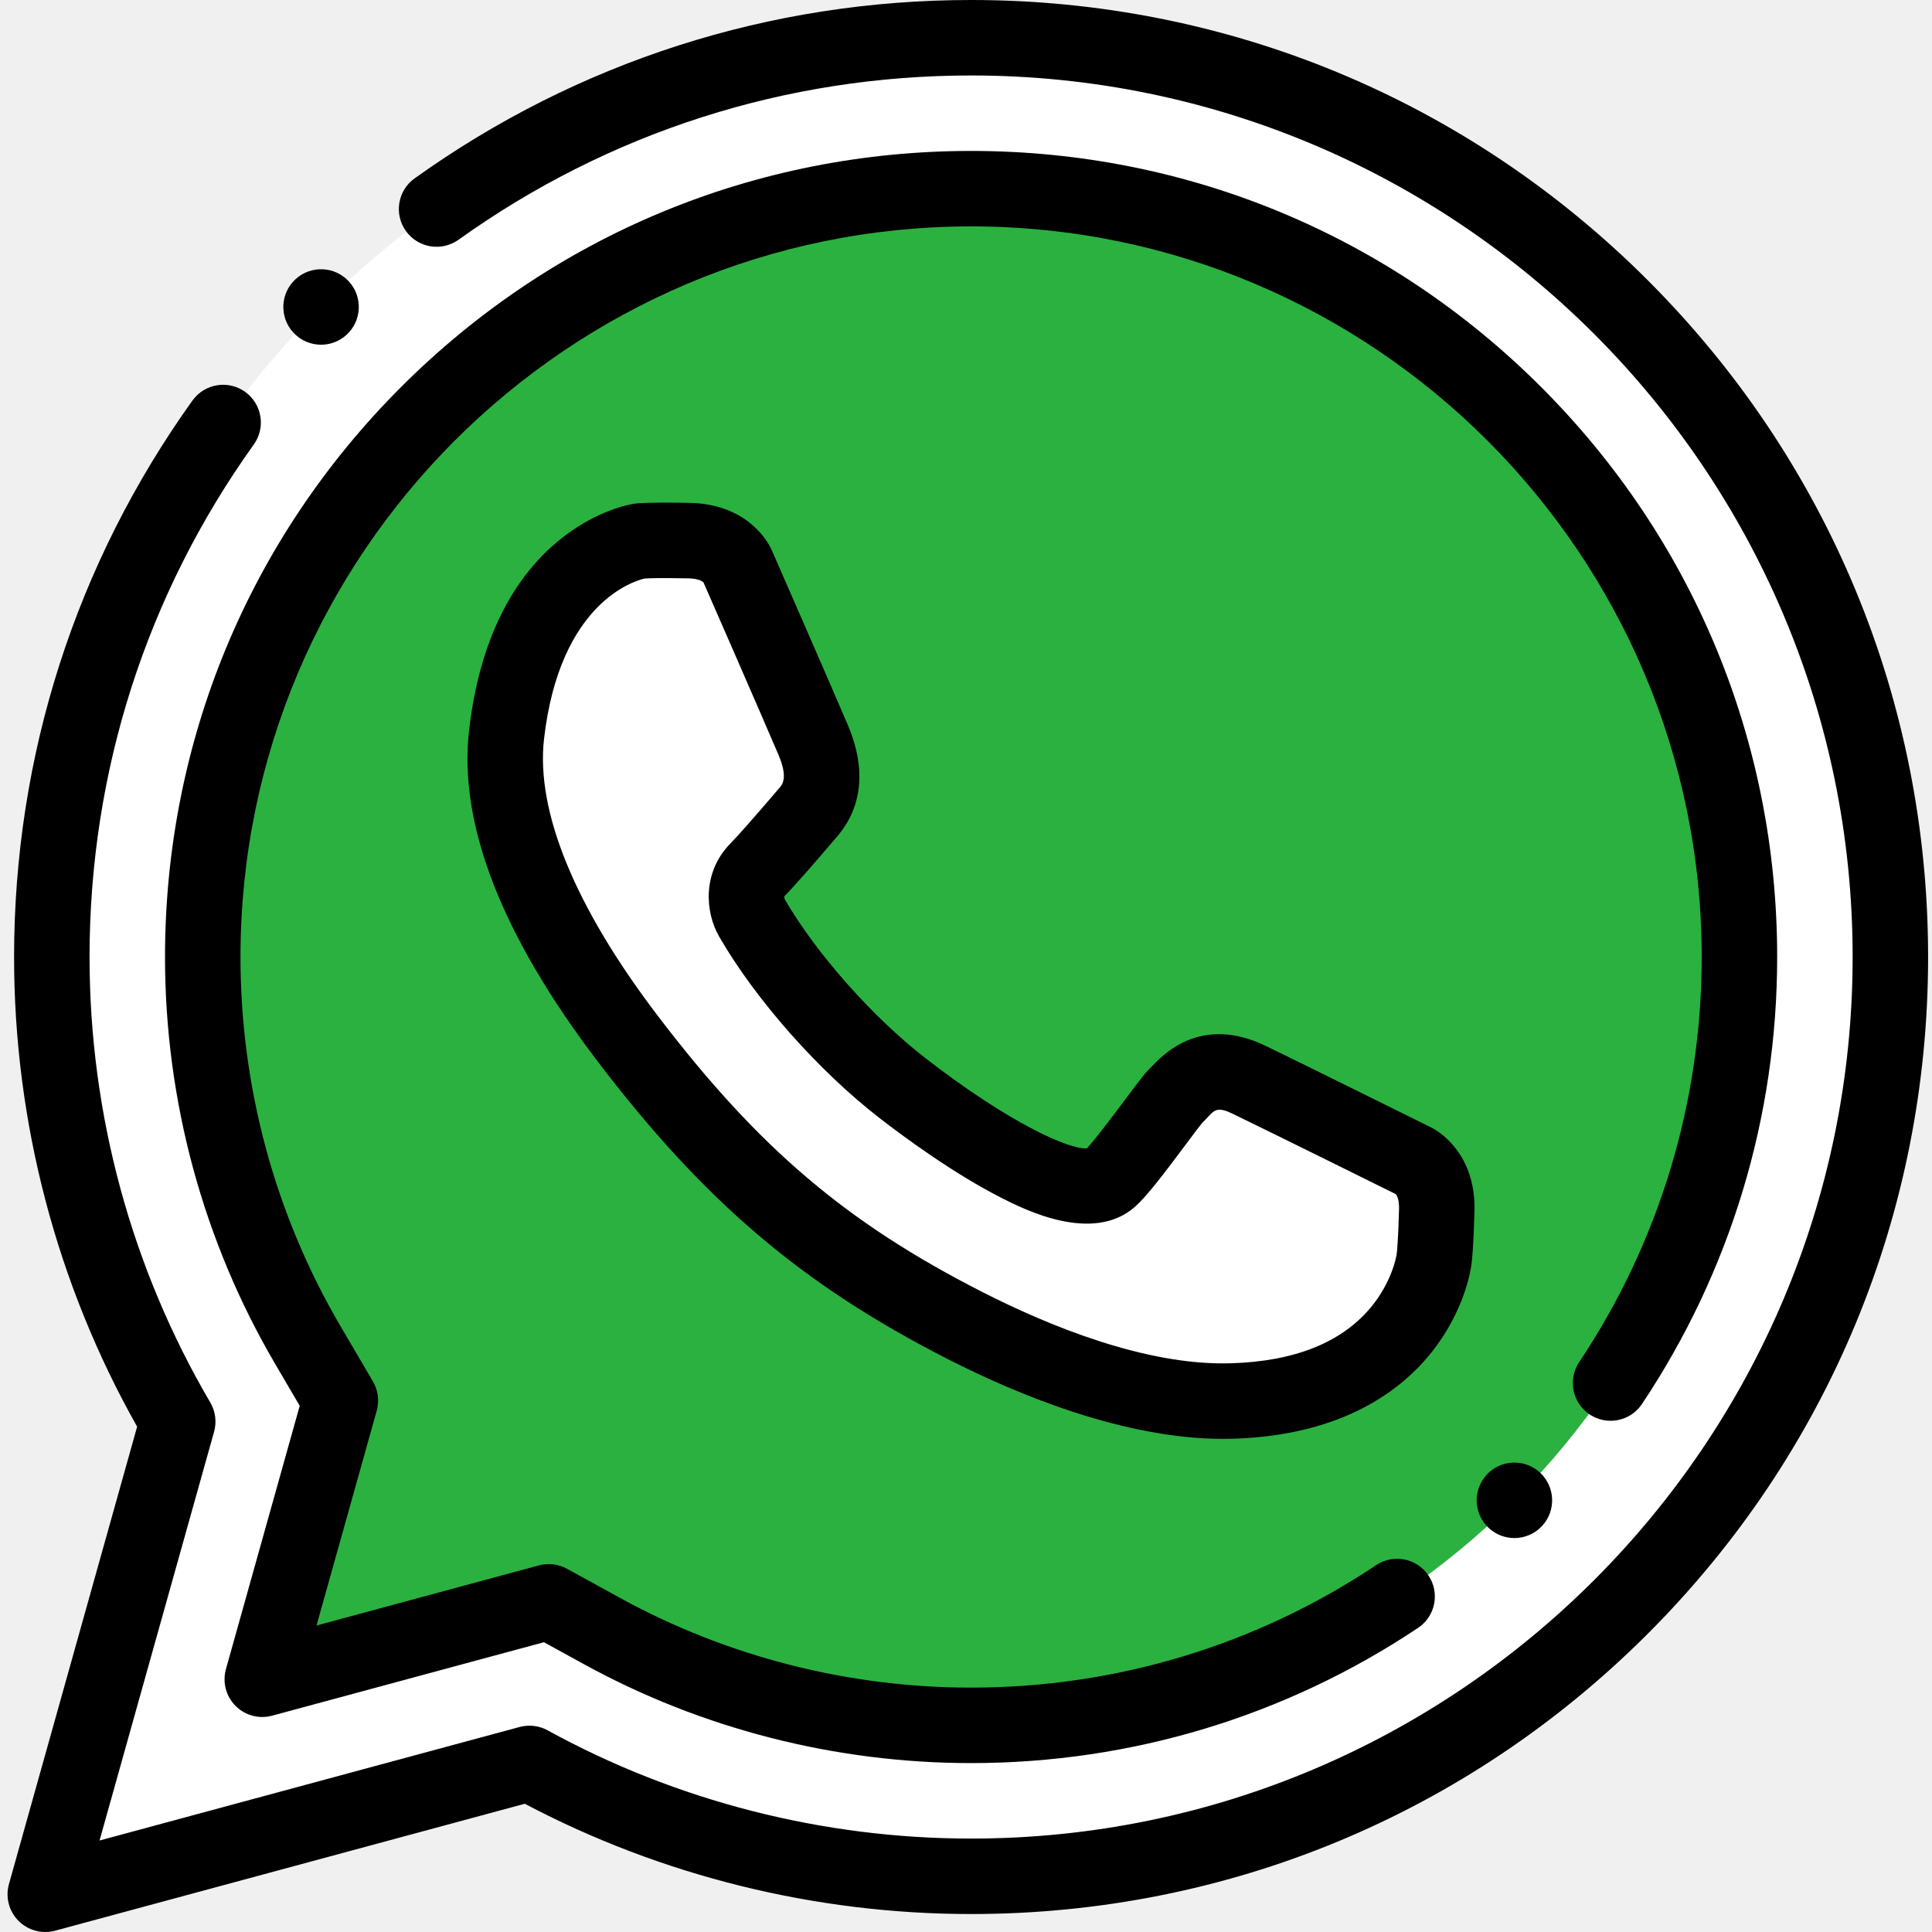
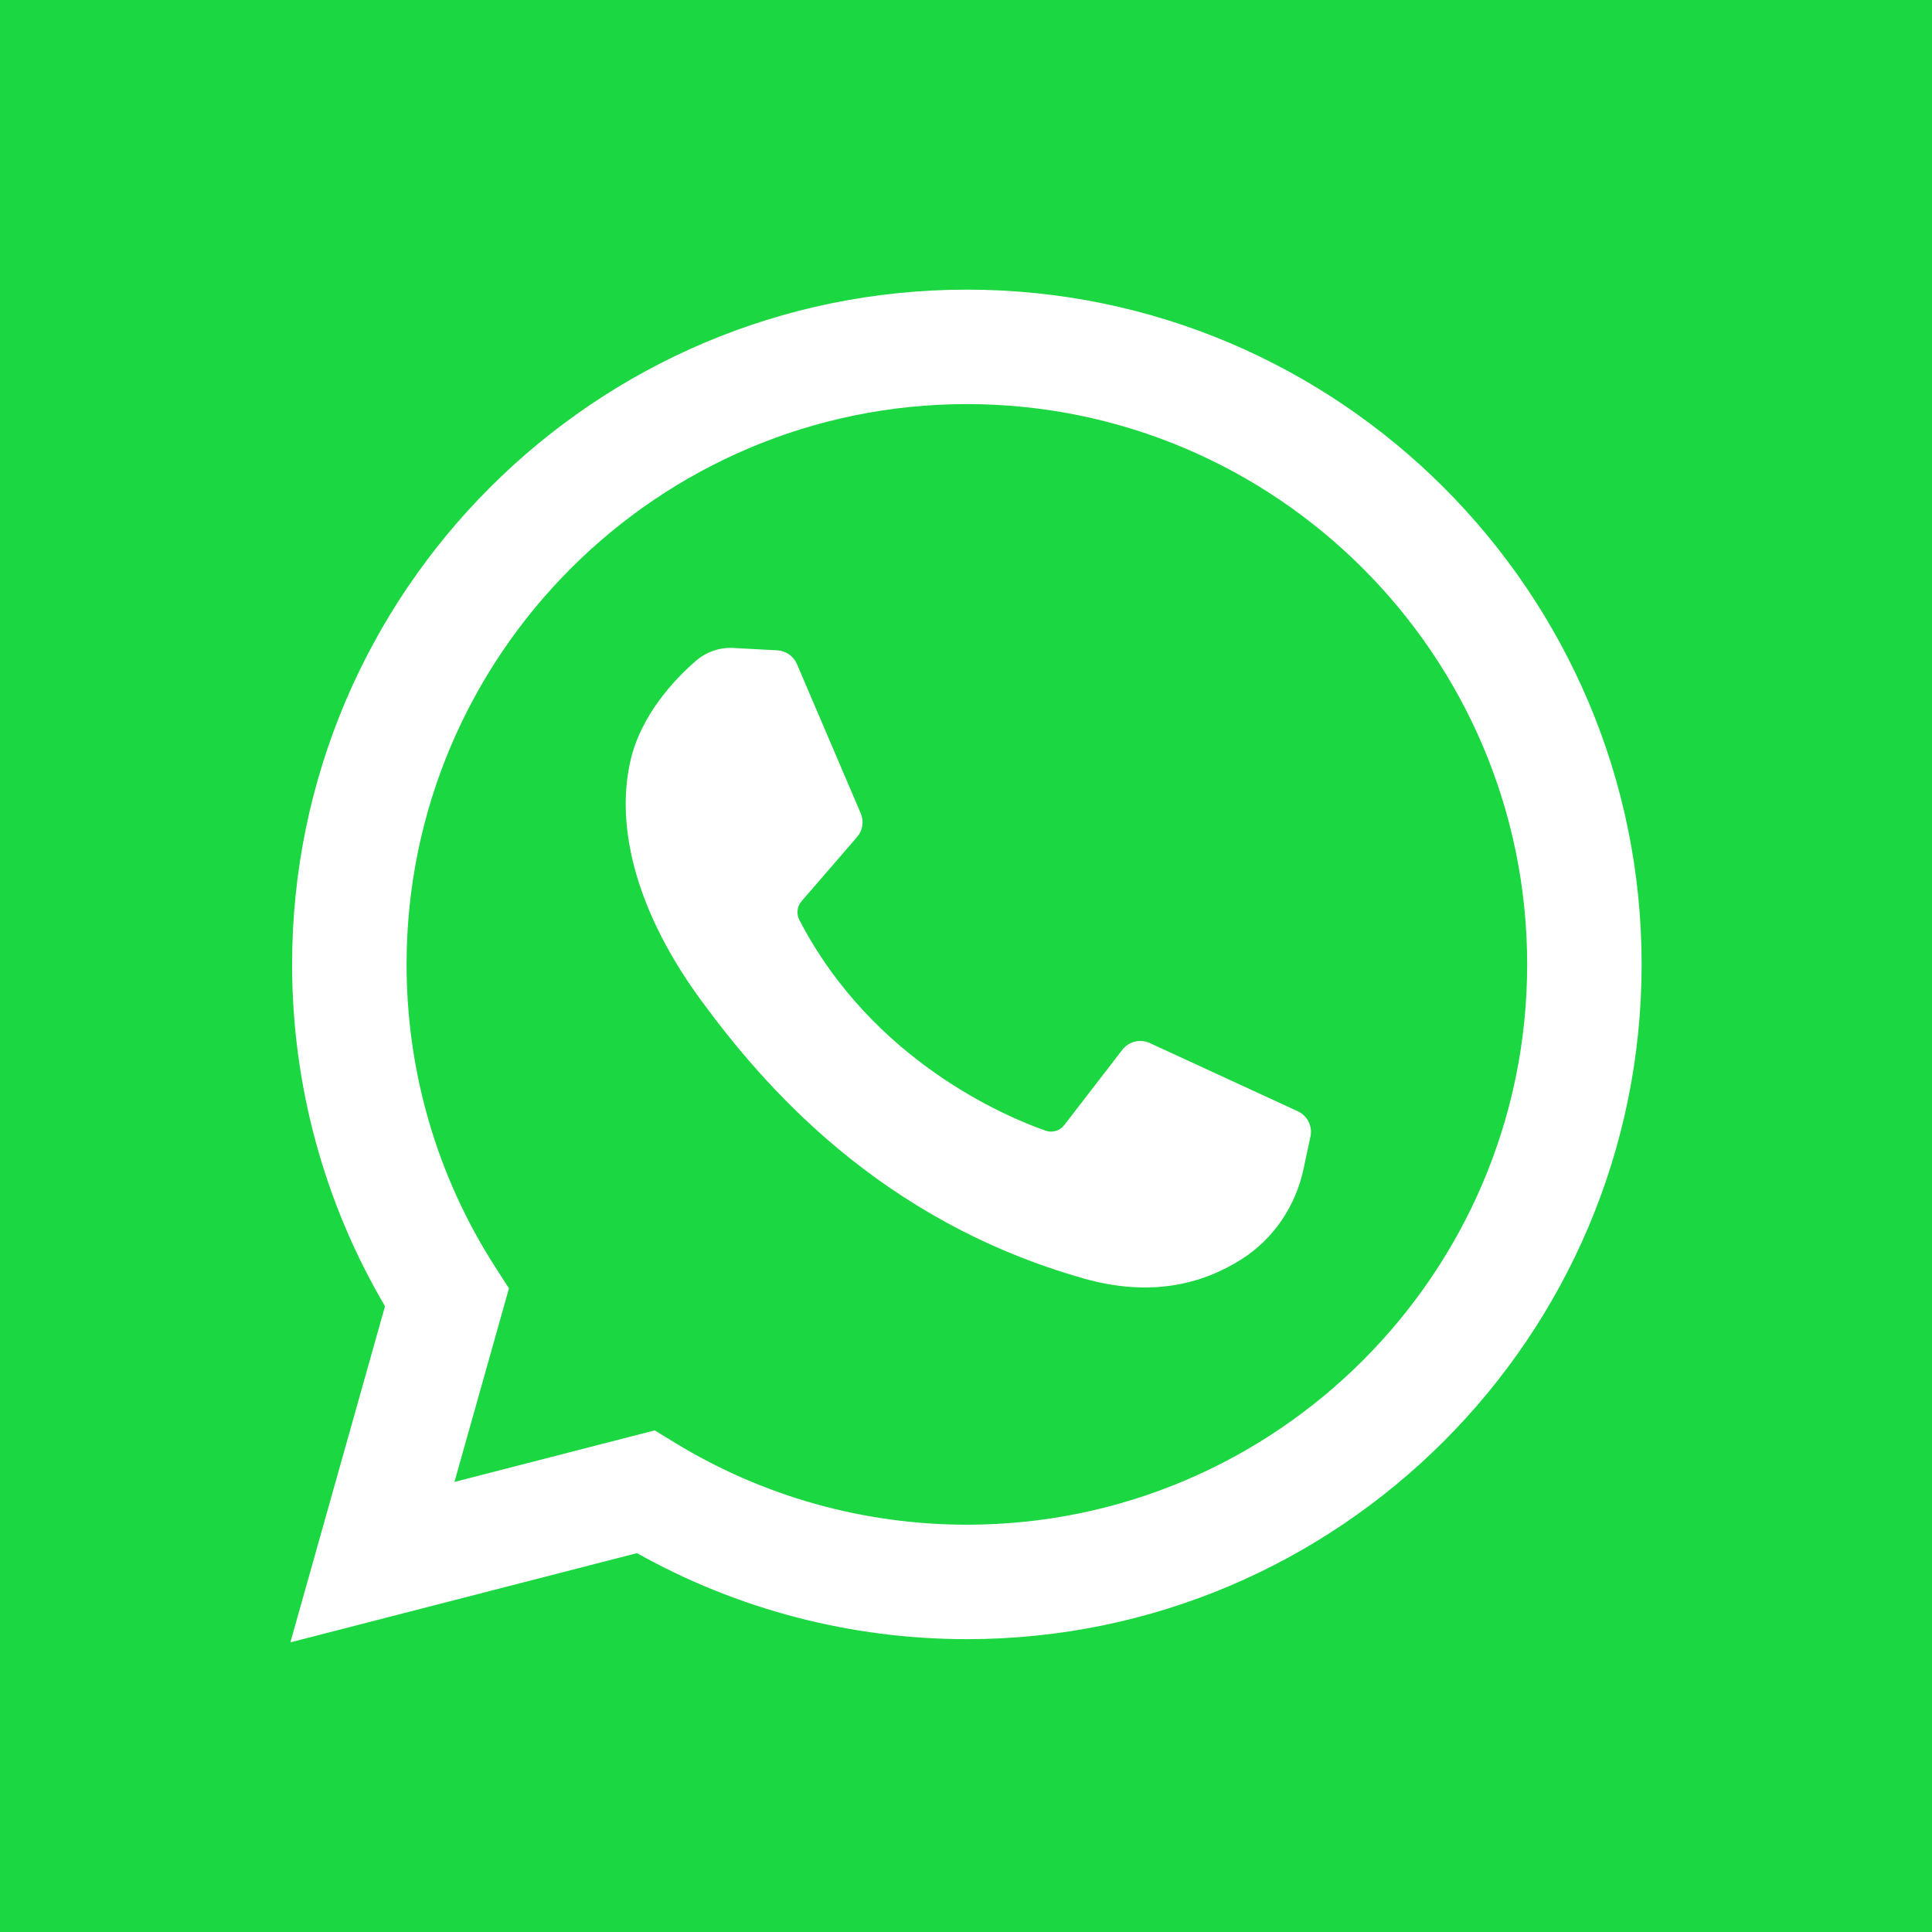
- <svg xmlns="http://www.w3.org/2000/svg" height="512pt" viewBox="-1 0 511 512" width="512pt">
-   <g fill-rule="evenodd">
-     <path d="m255.852 50c112.469 0 203.617 91.152 203.617 203.621s-91.148 203.617-203.617 203.617c-34.277 0-67.742-8.48-97.797-24.98l-14.125-7.754-75.922 20.52 20.699-73.867-8.609-14.668c-18.359-31.289-27.867-66.594-27.867-102.867 0-112.469 91.152-203.621 203.621-203.621zm-117.043 417.32c34.734 19.07 74.621 29.918 117.043 29.918 134.547 0 243.617-109.07 243.617-243.617 0-134.551-109.07-243.621-243.617-243.621-134.551 0-243.621 109.07-243.621 243.621 0 44.914 12.168 86.984 33.371 123.113l-35.102 125.266zm0 0" fill="#fff" />
-     <path d="m459.469 253.621c0-112.469-91.148-203.621-203.617-203.621s-203.621 91.152-203.621 203.621c0 36.273 9.508 71.578 27.871 102.867l8.605 14.668-20.699 73.867 75.922-20.52 14.129 7.754c30.051 16.5 63.516 24.98 97.793 24.98 112.469 0 203.617-91.148 203.617-203.617zm-261.711-10.387c9.16 15.867 25.152 33.699 39.934 45.145 17.855 13.824 45.863 31.988 54.969 23.934 4.297-3.801 16.121-20.934 17.695-22.156 1.578-1.227 6.824-9.988 19.211-3.984 12.383 6.008 43.281 21.336 43.281 21.336s6.695 2.703 6.41 13.195c-.281 10.488-.738 13.176-.738 13.176s-4.488 35.973-53.59 37.406c-22.227.648-47.965-8.414-70.77-20.047-38.926-19.848-63.238-41.785-89.238-75.906-17.656-23.168-35.293-53.609-32.176-80.668 5.41-46.949 35.266-51.277 35.266-51.277s2.703-.324 13.199-.109c10.492.215 12.871 7.031 12.871 7.031s14.496 33.105 19.906 45.762c5.41 12.656-.434 18.172-1.73 19.688-1.297 1.516-9.086 10.711-13.09 14.82-4.004 4.109-3.051 9.809-1.41 12.656zm0 0" fill="#2bb140" />
-     <path d="m213.984 196.066c-5.406-12.656-19.902-45.758-19.902-45.758s-2.379-6.816-12.875-7.031c-10.492-.215-13.199.109-13.199.109s-29.855 4.328-35.266 51.277c-3.117 27.059 14.52 57.496 32.176 80.668 26.004 34.121 50.316 56.059 89.238 75.906 22.809 11.629 48.547 20.695 70.773 20.047 49.102-1.434 53.59-37.406 53.59-37.406s.453-2.688.738-13.18c.285-10.488-6.41-13.191-6.41-13.191s-30.898-15.328-43.285-21.336c-12.383-6.008-17.633 2.758-19.207 3.98-1.574 1.227-13.402 18.359-17.699 22.16-9.102 8.055-37.113-10.109-54.969-23.934-14.777-11.445-30.77-29.277-39.93-45.145-1.645-2.848-2.598-8.547 1.406-12.66 4.004-4.109 11.793-13.305 13.09-14.816 1.301-1.516 7.141-7.031 1.73-19.691zm0 0" fill="#fff" />
+ <svg xmlns="http://www.w3.org/2000/svg" version="1.1" id="Capa_1" x="0px" y="0px" viewBox="0 0 455.731 455.731" style="enable-background:new 0 0 455.731 455.731;" xml:space="preserve">
+   <g>
+     <rect x="0" y="0" style="fill:#1BD741;" width="455.731" height="455.731" />
+     <g>
+       <path style="fill:#FFFFFF;" d="M68.494,387.41l22.323-79.284c-14.355-24.387-21.913-52.134-21.913-80.638    c0-87.765,71.402-159.167,159.167-159.167s159.166,71.402,159.166,159.167c0,87.765-71.401,159.167-159.166,159.167    c-27.347,0-54.125-7-77.814-20.292L68.494,387.41z M154.437,337.406l4.872,2.975c20.654,12.609,44.432,19.274,68.762,19.274    c72.877,0,132.166-59.29,132.166-132.167S300.948,95.321,228.071,95.321S95.904,154.611,95.904,227.488    c0,25.393,7.217,50.052,20.869,71.311l3.281,5.109l-12.855,45.658L154.437,337.406z" />
+       <path style="fill:#FFFFFF;" d="M183.359,153.407l-10.328-0.563c-3.244-0.177-6.426,0.907-8.878,3.037    c-5.007,4.348-13.013,12.754-15.472,23.708c-3.667,16.333,2,36.333,16.667,56.333c14.667,20,42,52,90.333,65.667    c15.575,4.404,27.827,1.435,37.28-4.612c7.487-4.789,12.648-12.476,14.508-21.166l1.649-7.702c0.524-2.448-0.719-4.932-2.993-5.98    l-34.905-16.089c-2.266-1.044-4.953-0.384-6.477,1.591l-13.703,17.764c-1.035,1.342-2.807,1.874-4.407,1.312    c-9.384-3.298-40.818-16.463-58.066-49.687c-0.748-1.441-0.562-3.19,0.499-4.419l13.096-15.15    c1.338-1.547,1.676-3.722,0.872-5.602l-15.046-35.201C187.187,154.774,185.392,153.518,183.359,153.407z" />
+     </g>
  </g>
-   <path d="m435.188 74.281c-47.902-47.898-111.594-74.281-179.336-74.281-53.281 0-104.277 16.344-147.473 47.27-4.492 3.215-5.527 9.461-2.312 13.953 3.219 4.492 9.465 5.523 13.953 2.309 39.781-28.477 86.75-43.531 135.832-43.531 128.816 0 233.617 104.801 233.617 233.621 0 128.816-104.801 233.617-233.617 233.617-39.242 0-78.051-9.918-112.23-28.684-2.27-1.242-4.93-1.559-7.422-.887l-111.32 30.086 30.352-108.32c.734-2.617.371-5.418-1.004-7.758-20.934-35.672-31.996-76.492-31.996-118.055 0-49.086 15.055-96.055 43.531-135.832 3.215-4.488 2.18-10.734-2.309-13.949-4.492-3.215-10.738-2.184-13.953 2.309-30.926 43.191-47.27 94.188-47.27 147.473 0 43.684 11.262 86.617 32.609 124.461l-33.969 121.219c-.973 3.465-.004 7.184 2.523 9.738 1.906 1.918 4.473 2.961 7.105 2.961.871 0 1.746-.113 2.609-.348l124.465-33.637c36.238 19.129 77.043 29.223 118.273 29.223 67.746 0 131.438-26.379 179.336-74.285 47.902-47.898 74.285-111.59 74.285-179.336 0-67.742-26.379-131.43-74.281-179.336zm0 0" />
-   <path d="m419.77 374.84c4.594 3.066 10.805 1.828 13.871-2.766 23.438-35.117 35.828-76.078 35.828-118.457 0-57.062-22.219-110.711-62.562-151.055s-93.988-62.562-151.055-62.562c-57.066 0-110.715 22.219-151.059 62.562s-62.562 93.992-62.562 151.059c0 38.008 10.113 75.328 29.246 107.93l6.453 11-19.551 69.773c-.973 3.461-.008 7.18 2.523 9.734 2.531 2.555 6.242 3.555 9.715 2.617l72.031-19.469 10.594 5.816c31.242 17.152 66.723 26.215 102.605 26.215 42.383 0 83.344-12.391 118.457-35.832 4.594-3.062 5.832-9.273 2.766-13.867-3.066-4.594-9.273-5.832-13.867-2.766-31.816 21.238-68.938 32.465-107.355 32.465-32.527 0-64.68-8.211-92.98-23.746l-14.125-7.758c-2.266-1.242-4.926-1.559-7.422-.887l-58.938 15.93 15.953-56.926c.73-2.617.371-5.418-1.004-7.758l-8.609-14.668c-17.332-29.535-26.492-63.355-26.492-97.809 0-106.762 86.859-193.617 193.621-193.617 106.762 0 193.617 86.855 193.617 193.621 0 38.41-11.227 75.531-32.465 107.352-3.066 4.594-1.828 10.801 2.766 13.867zm0 0" />
-   <path d="m219.305 222.902.66-.77c8.957-10.055 6.695-21.863 3.219-29.996-5.137-12.012-18.574-42.715-19.848-45.621-1.984-5.016-8.605-12.961-21.922-13.238-10.383-.211-13.797.082-14.594.18-.082.008-.164.02-.242.031-1.531.223-37.547 6.051-43.766 60.031-2.859 24.816 8.633 54.379 34.156 87.875 28.258 37.082 54.234 59.164 92.648 78.75 19.129 9.754 47.07 21.172 73.082 21.172.844 0 1.688-.012 2.523-.039 29.215-.852 44.816-12.992 52.758-23.027 8.43-10.652 10.191-21.148 10.445-22.969.168-1.156.574-4.805.832-14.309.359-13.316-7.266-20.309-12.18-22.531-2.777-1.379-31.41-15.574-43.148-21.266-7.926-3.848-19.578-6.043-30.066 5.336-.055.059-.105.117-.156.168-1.418 1.238-2.82 3.086-7.082 8.789-2.625 3.512-7.863 10.52-10.09 12.859-4.703.332-20.43-6.594-42.723-23.855-14.051-10.883-29.055-27.824-37.355-42.176-.082-.203-.133-.574-.109-.762 3.441-3.539 9.043-10.043 12.957-14.633zm12.262 73.383c6.664 5.16 19.73 14.773 32.363 21.184 5.973 3.027 24.148 12.25 35.355 2.332 3.094-2.738 7.488-8.508 13.355-16.359 1.691-2.262 3.77-5.039 4.574-6 .523-.477.957-.945 1.352-1.375 1.801-1.953 2.621-2.844 6.633-.898 12.047 5.844 42.102 20.75 43.18 21.281.371.371.949 1.578.883 3.98-.223 8.289-.547 11.285-.613 11.848-.043.207-.023.082-.047.309-.117.68-1.375 7.383-6.887 13.965-7.773 9.289-20.246 14.246-37.074 14.734-22.5.668-48.27-9.945-65.941-18.957-35.953-18.336-59.215-38.137-85.828-73.059-21.969-28.828-32.41-54.234-30.195-73.465 4.172-36.207 24.016-41.895 26.676-42.496.938-.059 4.109-.191 11.648-.035 2.402.051 3.578.688 3.934 1.074.496 1.133 14.594 33.336 19.855 45.648 2.629 6.152 1.016 7.965.238 8.836-.141.156-.262.297-.367.414l-.574.676c-5.777 6.77-9.844 11.375-12.086 13.676-7.383 7.586-6.684 18.086-2.902 24.633 9.617 16.664 26.289 35.523 42.469 48.055zm0 0" />
-   <path d="m83.586 91.352c2.402 0 4.812-.859 6.727-2.602 4.086-3.715 4.391-10.039.676-14.125-3.719-4.086-10.039-4.387-14.129-.672l-.004.004c-4.086 3.715-4.383 10.035-.668 14.125 1.973 2.168 4.68 3.27 7.398 3.27zm0 0" />
-   <path d="m392.434 390.871-.004.008c-3.715 4.086-3.41 10.406.676 14.121 1.914 1.742 4.32 2.602 6.723 2.602 2.719 0 5.43-1.105 7.402-3.277 3.719-4.086 3.414-10.41-.672-14.125-4.086-3.715-10.41-3.414-14.125.672zm0 0" />
+   <g>
+ </g>
+   <g>
+ </g>
+   <g>
+ </g>
+   <g>
+ </g>
+   <g>
+ </g>
+   <g>
+ </g>
+   <g>
+ </g>
+   <g>
+ </g>
+   <g>
+ </g>
+   <g>
+ </g>
+   <g>
+ </g>
+   <g>
+ </g>
+   <g>
+ </g>
+   <g>
+ </g>
+   <g>
+ </g>
</svg>
